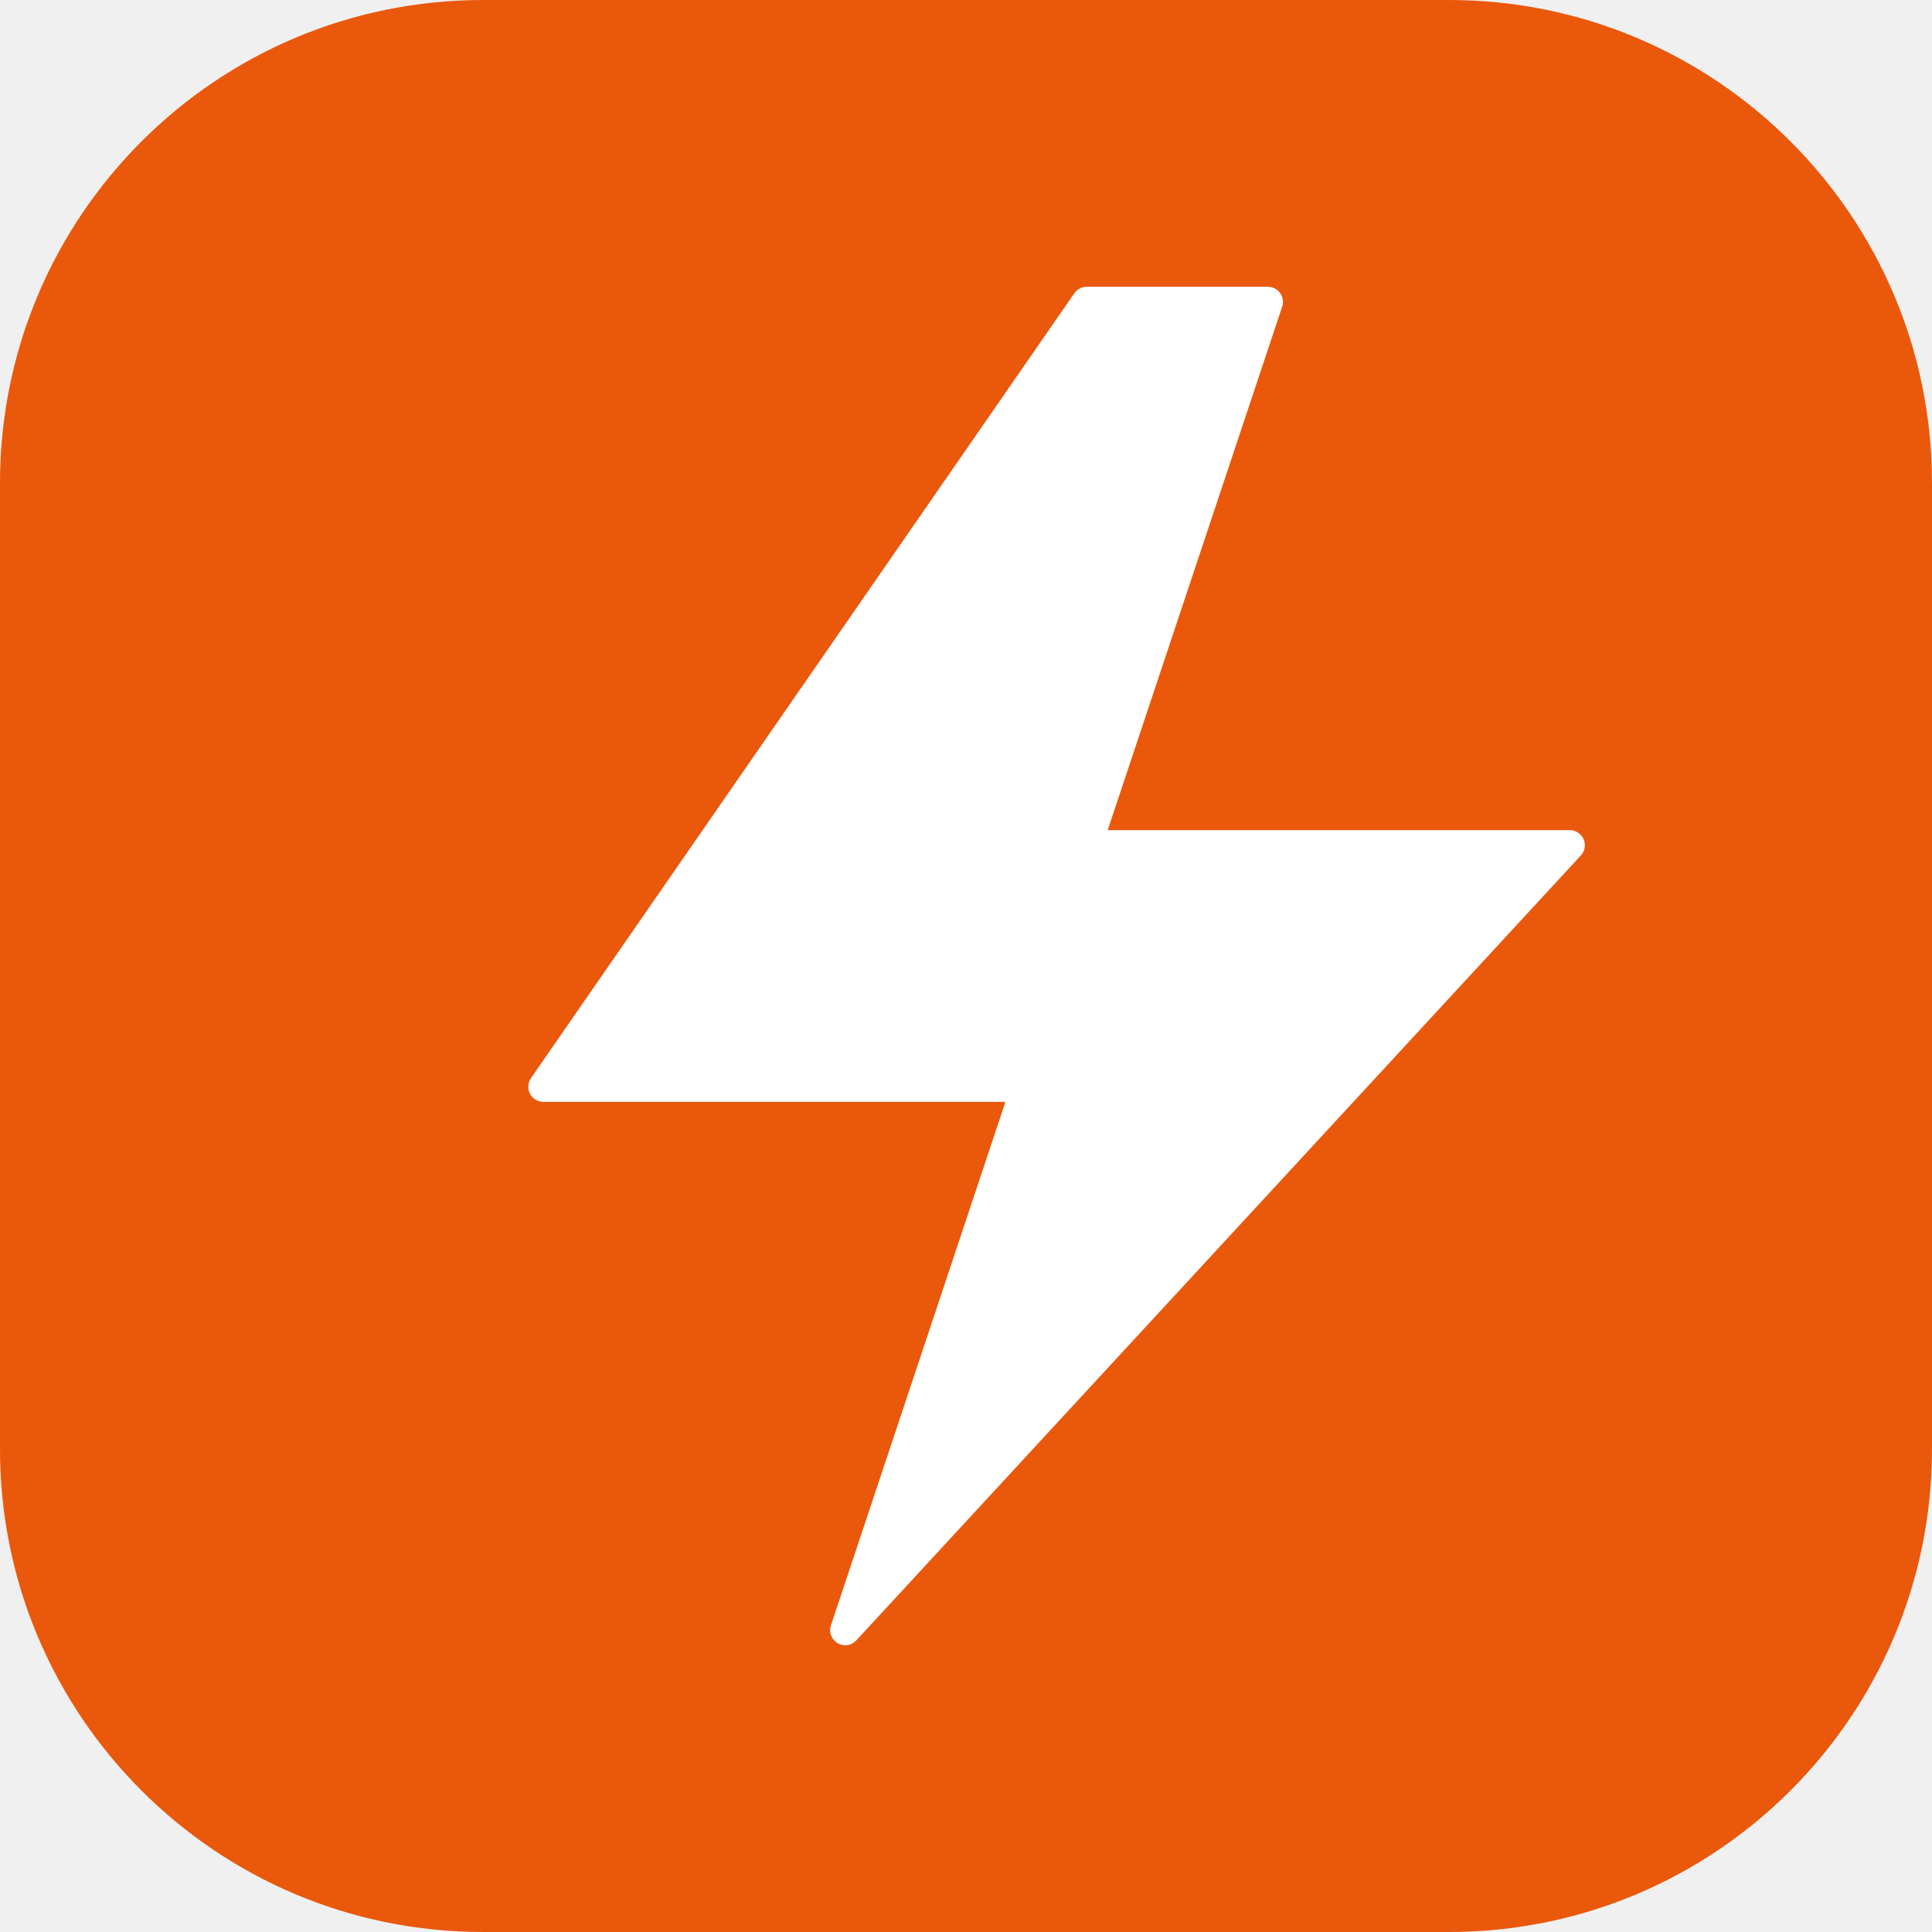
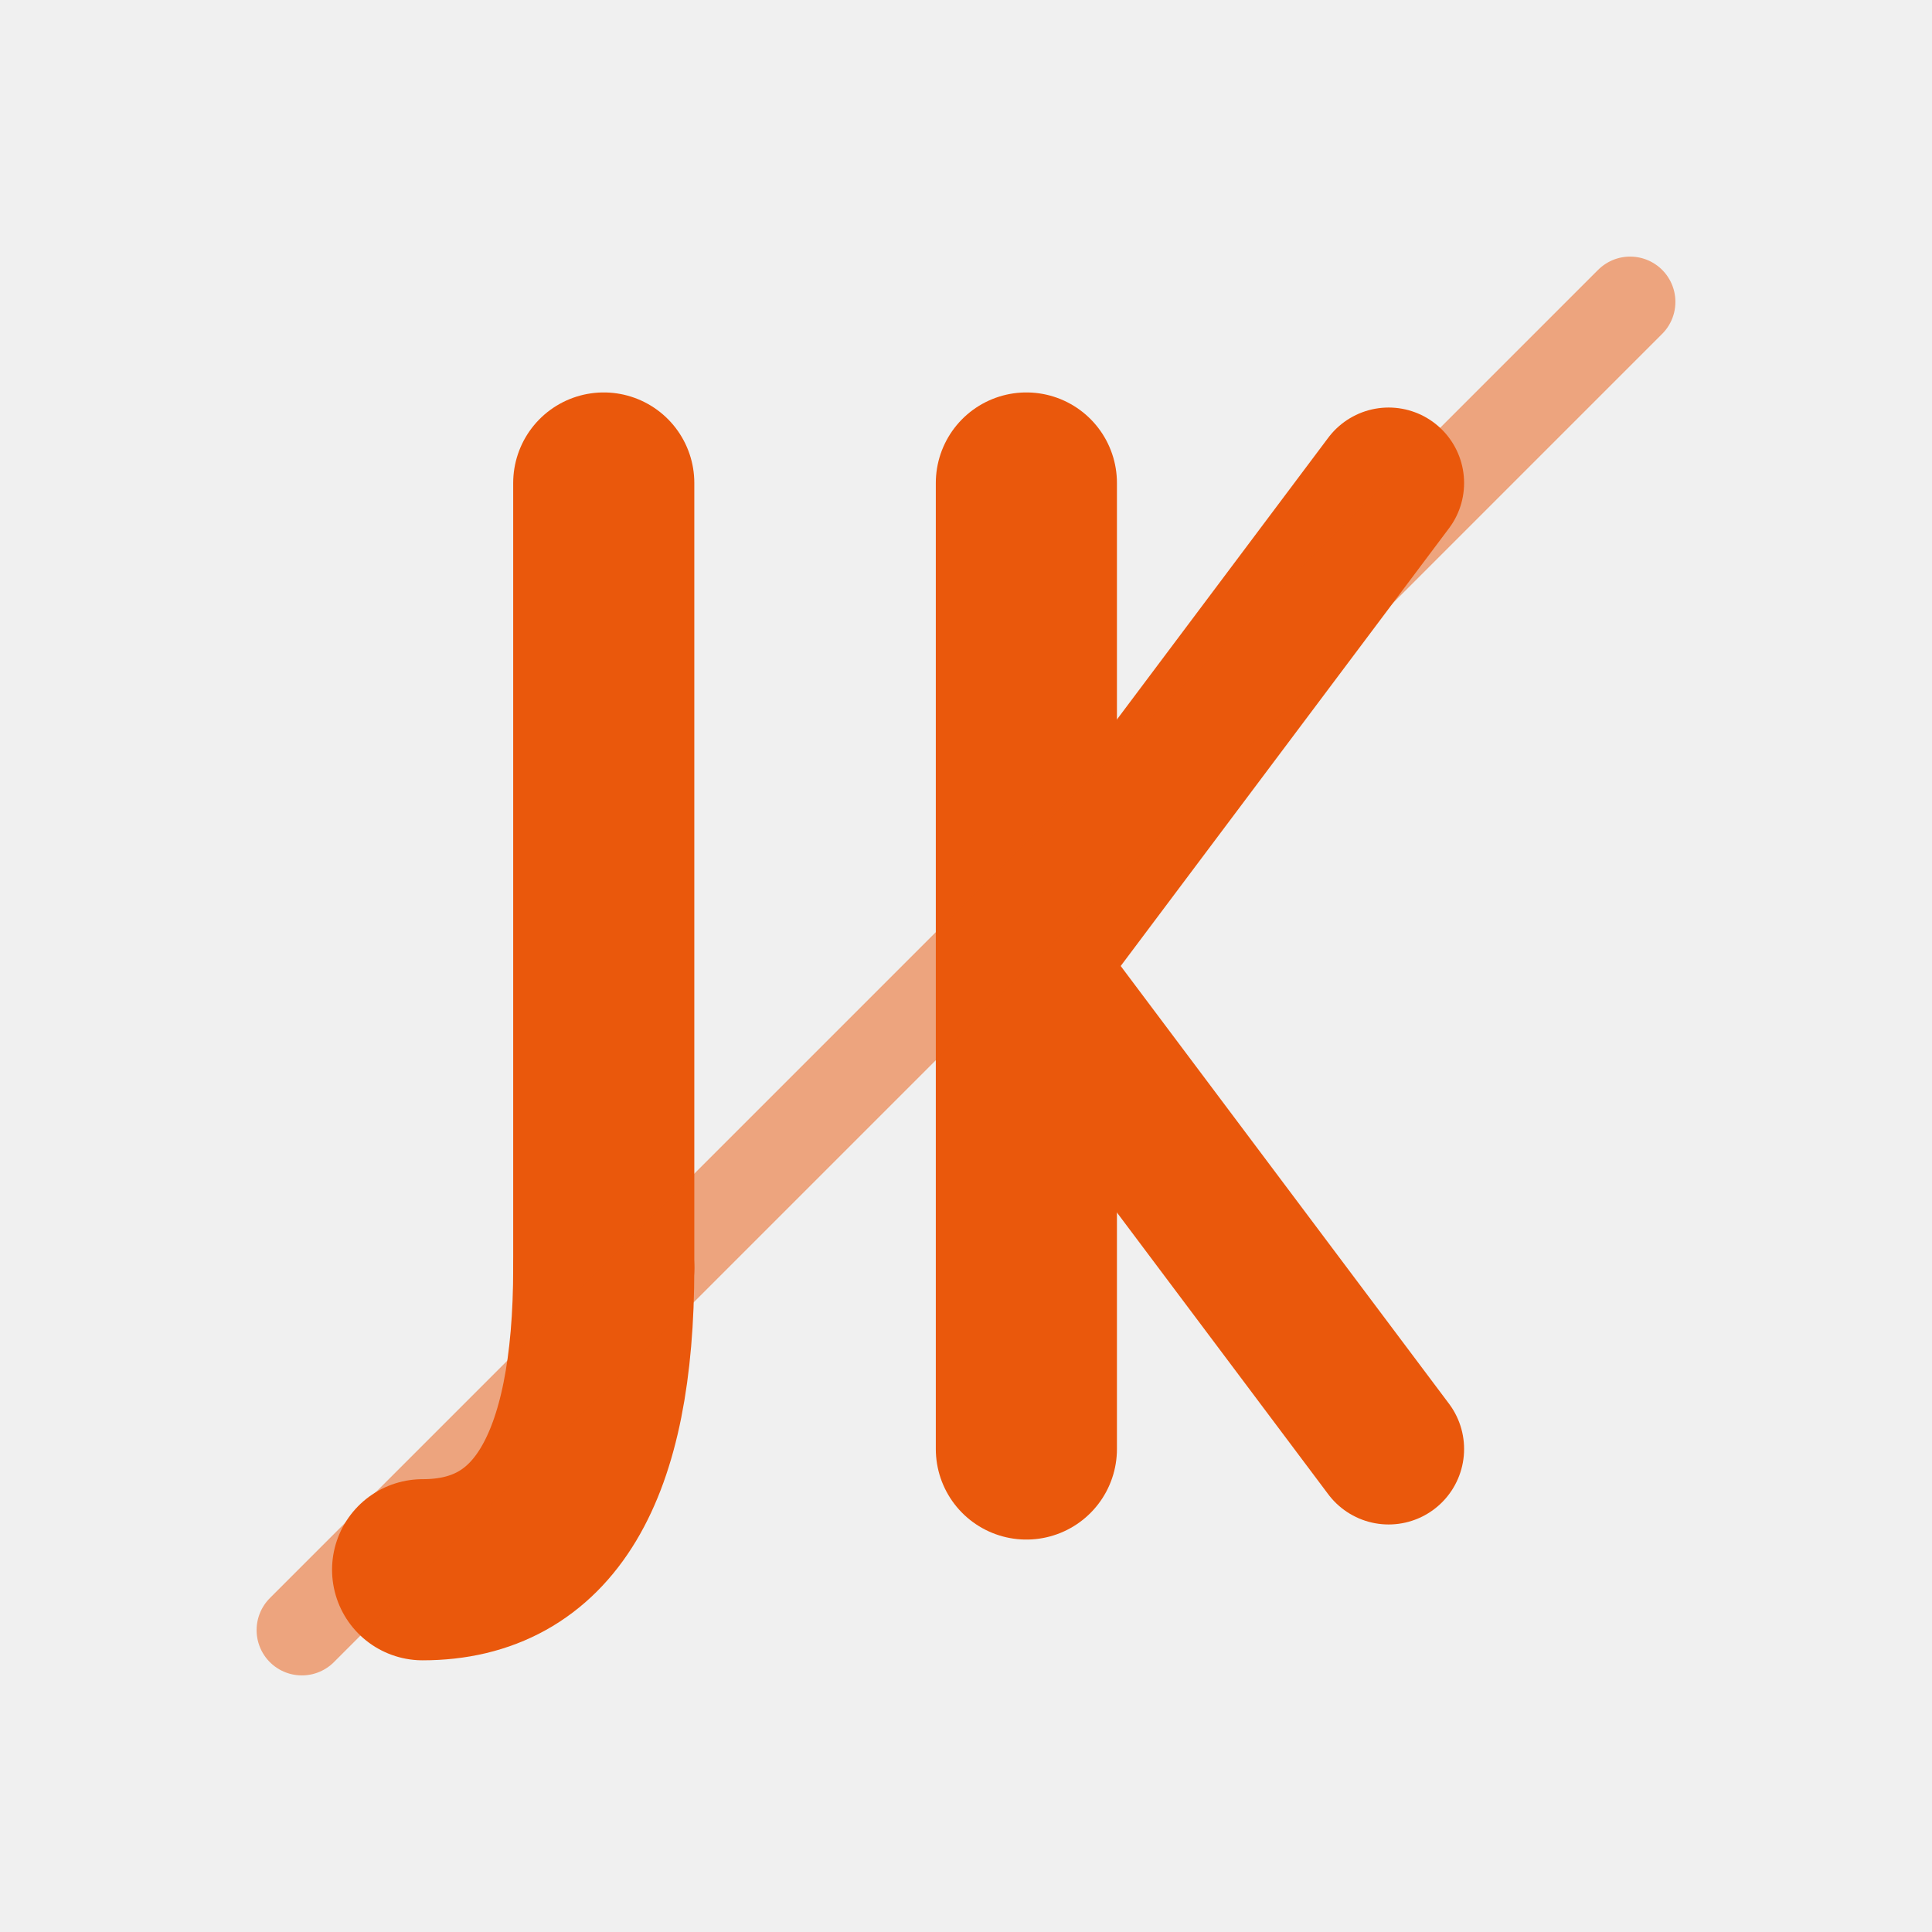
<svg xmlns="http://www.w3.org/2000/svg" viewBox="0 0 32 32" fill="none">
-   <rect width="32" height="32" rx="8" fill="#ea580c" />
-   <path d="M18 5L9 18h8l-3 9 12-13h-8l3-9z" fill="white" stroke="white" stroke-width="0.5" stroke-linejoin="round" />
+   <line x1="10" y1="8" x2="10" y2="21" stroke="#ea580c" stroke-width="3" stroke-linecap="round" />
+   <path d="M10 21 Q10 26 7 26" stroke="#ea580c" stroke-width="3" stroke-linecap="round" fill="none" />
+   <line x1="17" y1="8" x2="17" y2="24" stroke="#ea580c" stroke-width="3" stroke-linecap="round" />
+   <path d="M17 16 L23 8" stroke="#ea580c" stroke-width="2.5" stroke-linecap="round" fill="none" />
+   <path d="M17 16 L23 24" stroke="#ea580c" stroke-width="2.5" stroke-linecap="round" fill="none" />
+   <line x1="5" y1="27" x2="27" y2="5" stroke="#ea580c" stroke-width="1.5" stroke-linecap="round" opacity="0.5" />
</svg>
